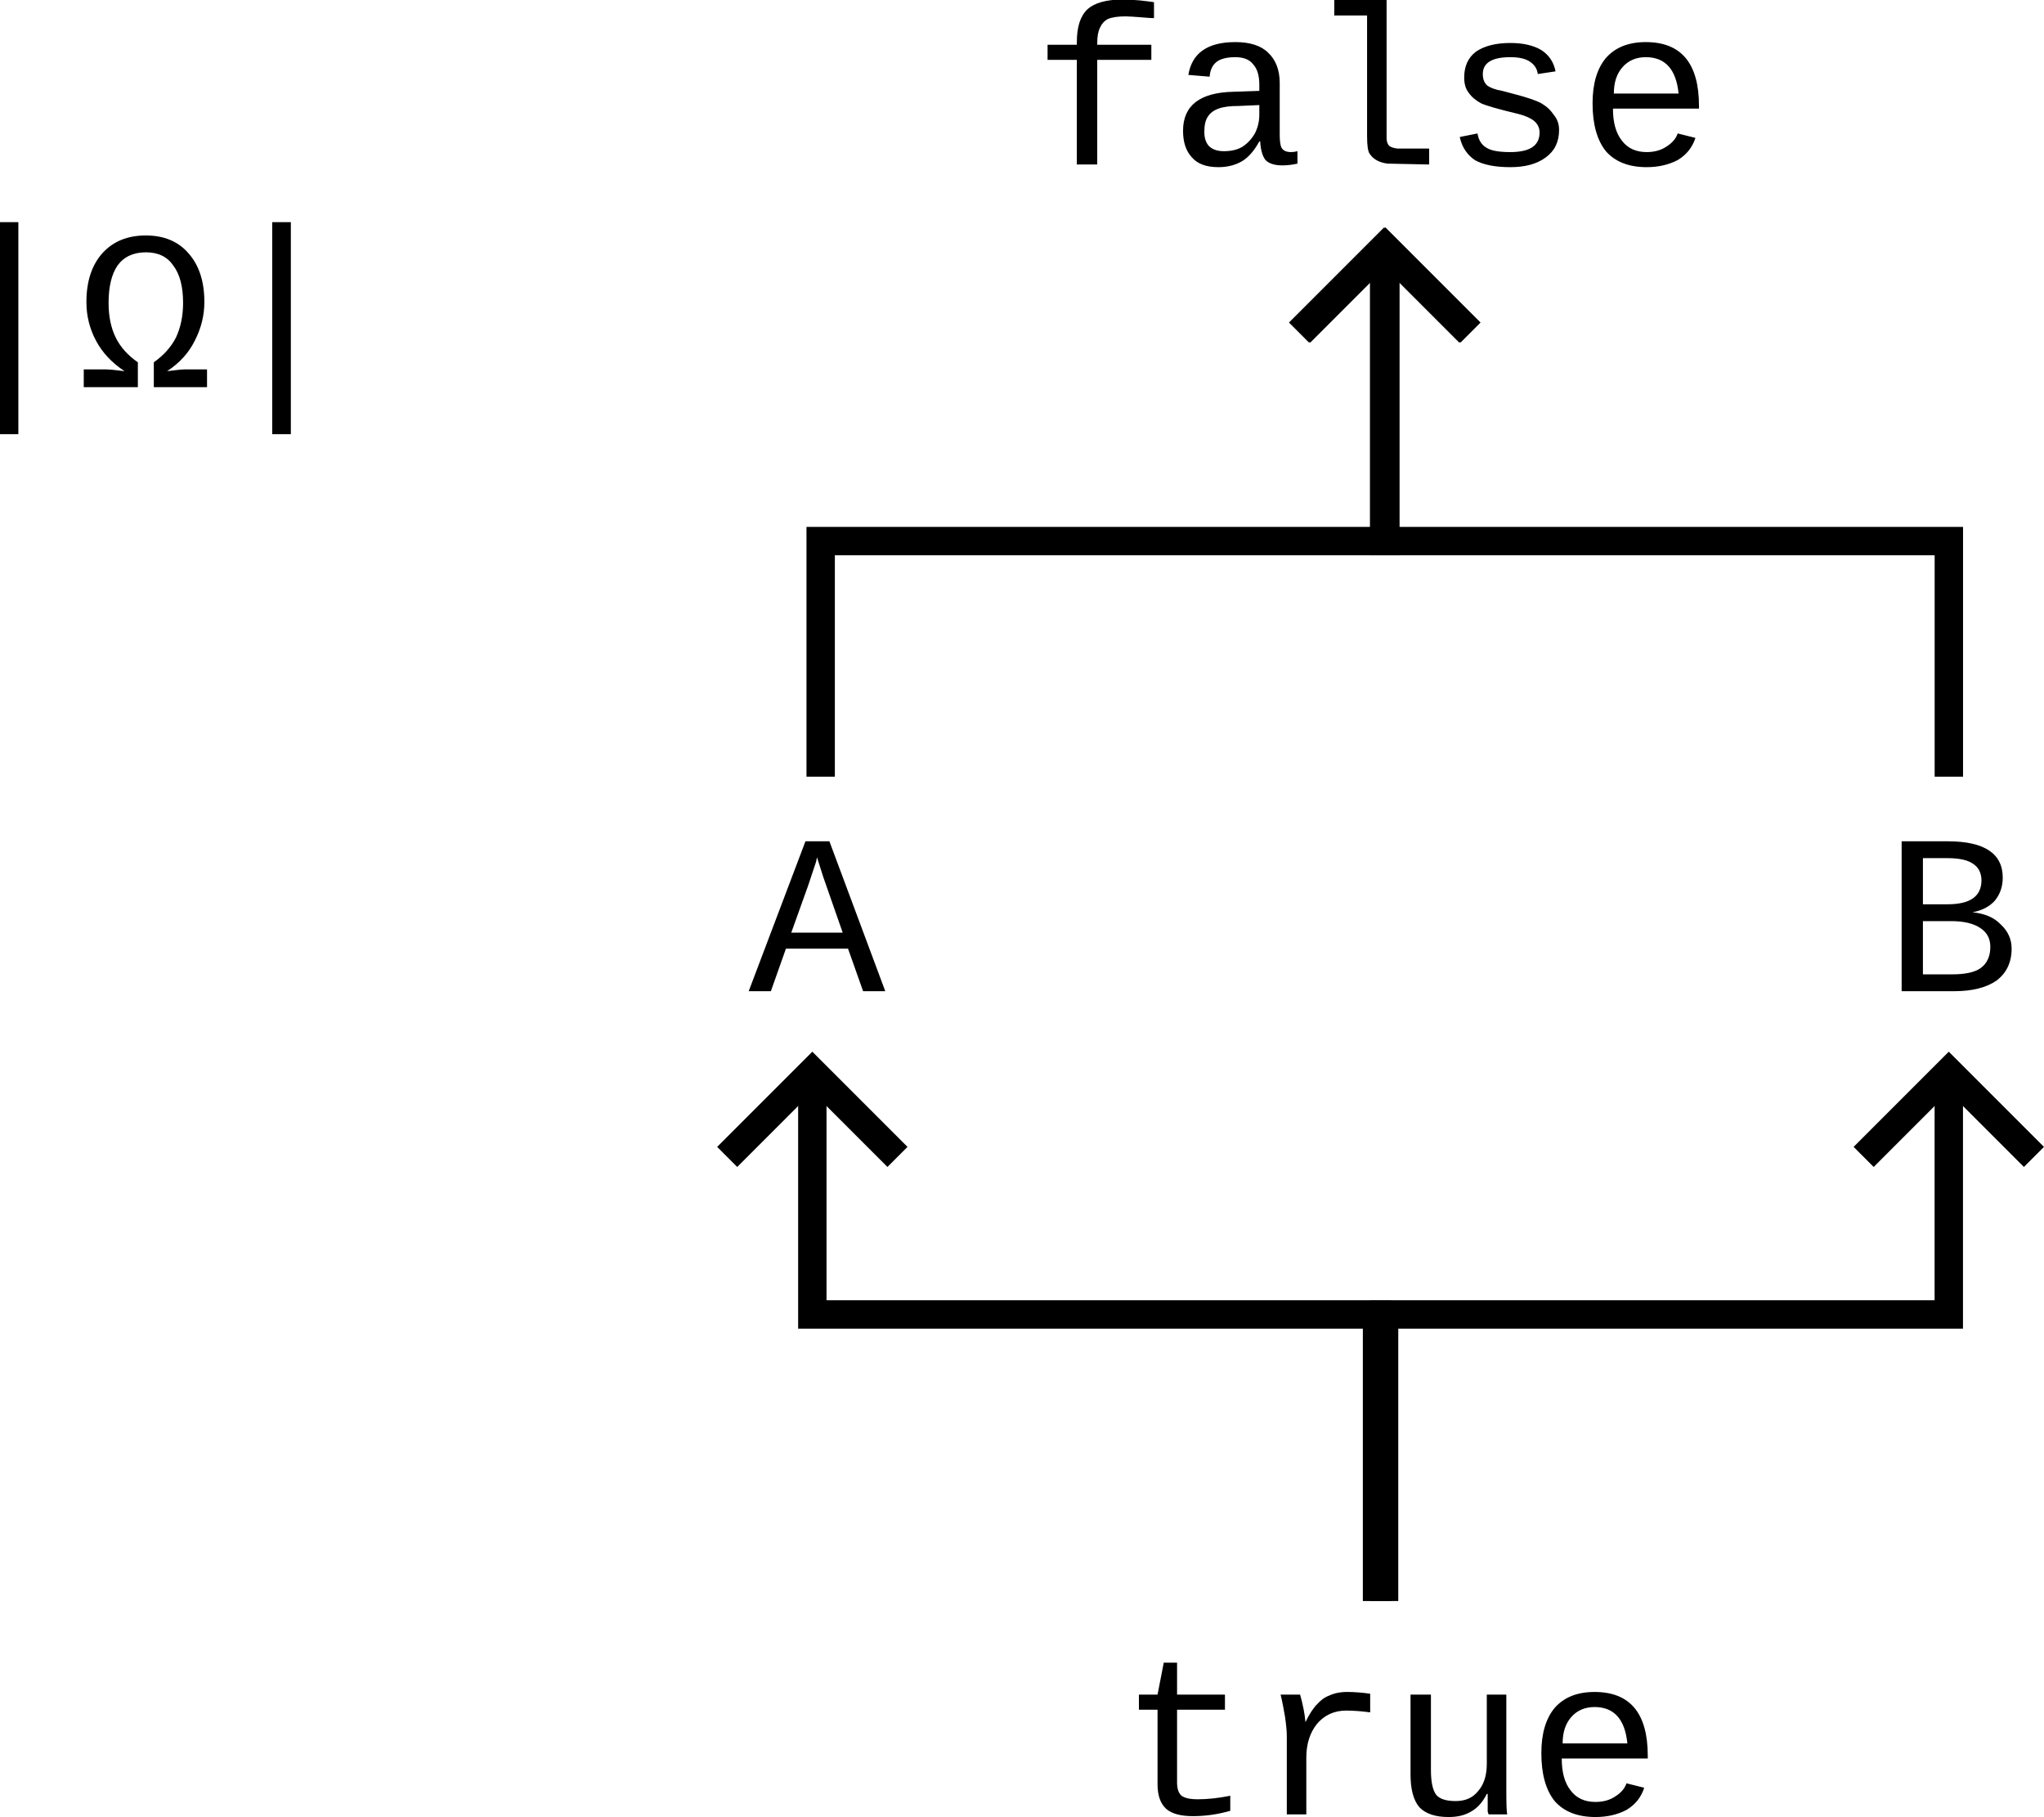
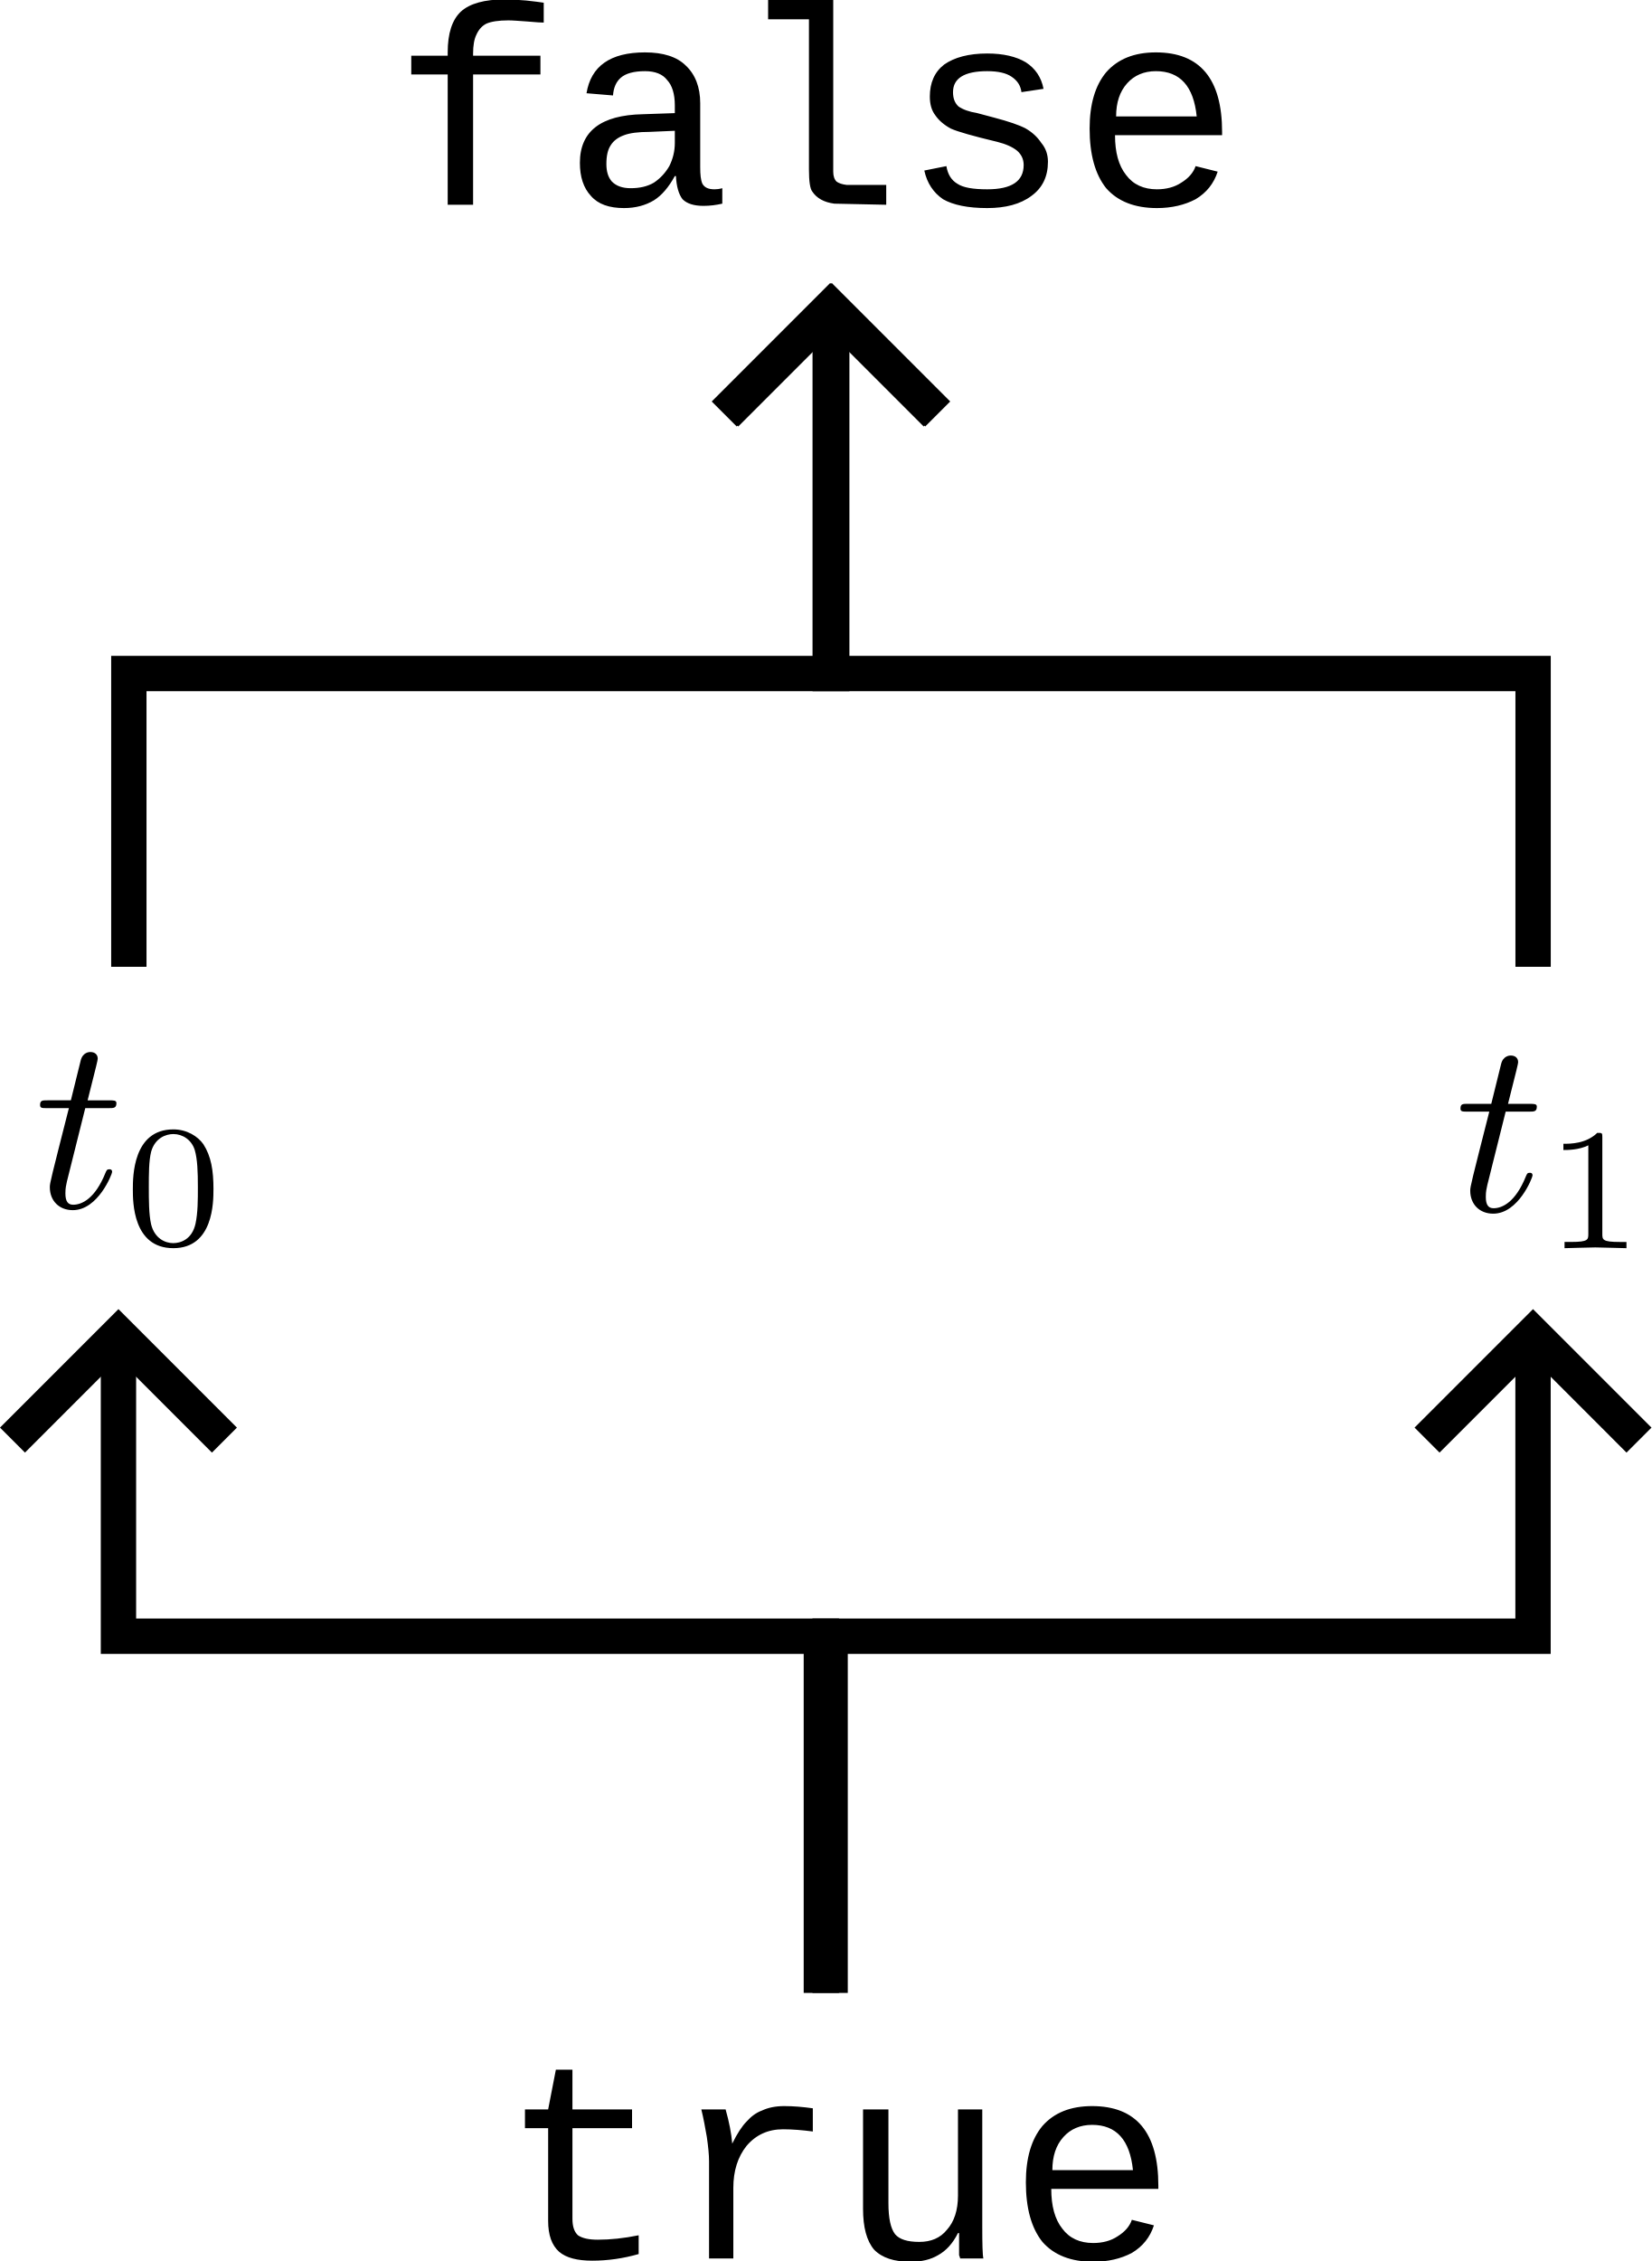
- <svg xmlns="http://www.w3.org/2000/svg" width="36.011mm" height="31.996mm" viewBox="0 0 36.011 31.996" version="1.1" id="svg1" xml:space="preserve">
+ <svg xmlns="http://www.w3.org/2000/svg" width="23.376mm" height="31.996mm" viewBox="0 0 23.376 31.996" version="1.1" id="svg1" xml:space="preserve">
  <defs id="defs1">
-     <marker style="overflow:visible" id="ArrowWide" refX="0" refY="0" orient="auto-start-reverse" markerWidth="1" markerHeight="1" viewBox="0 0 1 1" preserveAspectRatio="xMidYMid">
-       <path style="fill:none;stroke:context-stroke;stroke-width:1;stroke-linecap:butt" d="M 3,-3 0,0 3,3" transform="rotate(180,0.125,0)" id="path1" />
-     </marker>
    <marker style="overflow:visible" id="ArrowWide_Fnone_S-000000" refX="0" refY="0" orient="auto-start-reverse" markerWidth="1" markerHeight="1" viewBox="0 0 1 1" preserveAspectRatio="xMidYMid">
      <path style="fill:none;stroke:#000000;stroke-width:1;stroke-linecap:butt" d="M 3,-3 0,0 3,3" transform="rotate(180,0.125,0)" id="path2" />
    </marker>
  </defs>
-   <g id="layer1" transform="translate(-15.52441,-199.7117)">
-     <g id="g229">
-       <text xml:space="preserve" style="font-size:4px;line-height:5px;font-family:'Liberation Mono', monospace;-inkscape-font-specification:'Liberation Mono, monospace';text-decoration-color:#000000;fill:#000000;stroke-width:3.78;-inkscape-stroke:none;stop-color:#000000" x="35.215" y="231.669" id="text222">
-         <tspan id="tspan222" style="stroke-width:3.78" x="35.215" y="231.669">true</tspan>
-       </text>
-       <text xml:space="preserve" style="font-size:4px;line-height:5px;font-family:'Liberation Mono', monospace;-inkscape-font-specification:'Liberation Mono, monospace';text-decoration-color:#000000;fill:#000000;stroke-width:3.78;-inkscape-stroke:none;stop-color:#000000" x="28.715" y="217.169" id="text223">
-         <tspan id="tspan223" style="stroke-width:3.78" x="28.715" y="217.169">A</tspan>
-       </text>
-       <text xml:space="preserve" style="font-size:4px;line-height:5px;font-family:'Liberation Mono', monospace;-inkscape-font-specification:'Liberation Mono, monospace';text-decoration-color:#000000;fill:#000000;stroke-width:3.78;-inkscape-stroke:none;stop-color:#000000" x="48.715" y="217.169" id="text224">
-         <tspan id="tspan224" style="stroke-width:3.78" x="48.715" y="217.169">B</tspan>
-       </text>
-       <text xml:space="preserve" style="font-size:4px;line-height:5px;font-family:'Liberation Mono', monospace;-inkscape-font-specification:'Liberation Mono, monospace';text-decoration-color:#000000;fill:#000000;stroke-width:3.78;-inkscape-stroke:none;stop-color:#000000" x="33.715" y="202.61" id="text225">
-         <tspan id="tspan225" style="stroke-width:3.78" x="33.715" y="202.61">false</tspan>
-       </text>
-       <path style="font-variation-settings:normal;opacity:1;vector-effect:none;fill:none;fill-opacity:1;stroke:#000000;stroke-width:0.5;stroke-linecap:butt;stroke-linejoin:miter;stroke-miterlimit:4;stroke-dasharray:none;stroke-dashoffset:0;stroke-opacity:1;-inkscape-stroke:none;marker-end:url(#ArrowWide_Fnone_S-000000);stop-color:#000000;stop-opacity:1" d="m 29.983,213.393 v -4.15 h 9.949 v -5.048" id="path225" />
-       <path style="font-variation-settings:normal;opacity:1;vector-effect:none;fill:none;fill-opacity:1;stroke:#000000;stroke-width:0.5;stroke-linecap:butt;stroke-linejoin:miter;stroke-miterlimit:4;stroke-dasharray:none;stroke-dashoffset:0;stroke-opacity:1;-inkscape-stroke:none;marker-end:url(#ArrowWide_Fnone_S-000000);stop-color:#000000;stop-opacity:1" d="m 49.859,213.393 v -4.15 h -9.949 v -5.048" id="path226" />
-       <path style="font-variation-settings:normal;opacity:1;vector-effect:none;fill:none;fill-opacity:1;stroke:#000000;stroke-width:0.5;stroke-linecap:butt;stroke-linejoin:miter;stroke-miterlimit:4;stroke-dasharray:none;stroke-dashoffset:0;stroke-opacity:1;-inkscape-stroke:none;marker-end:url(#ArrowWide_Fnone_S-000000);stop-color:#000000;stop-opacity:1" d="m 39.909,227.914 v -5.048 h 9.949 v -4.15" id="path227" />
-       <path style="font-variation-settings:normal;opacity:1;vector-effect:none;fill:none;fill-opacity:1;stroke:#000000;stroke-width:0.5;stroke-linecap:butt;stroke-linejoin:miter;stroke-miterlimit:4;stroke-dasharray:none;stroke-dashoffset:0;stroke-opacity:1;-inkscape-stroke:none;marker-end:url(#ArrowWide_Fnone_S-000000);stop-color:#000000;stop-opacity:1" d="m 39.785,227.914 v -5.048 h -9.949 v -4.15" id="path228" />
-       <text xml:space="preserve" style="font-size:4px;line-height:5px;font-family:'Liberation Mono', monospace;-inkscape-font-specification:'Liberation Mono, monospace';text-decoration-color:#000000;fill:#000000;stroke-width:3.78;-inkscape-stroke:none;stop-color:#000000" x="14.487" y="206.534" id="text228">
-         <tspan id="tspan228" style="stroke-width:3.78" x="14.487" y="206.534">|Ω|</tspan>
-       </text>
+   <g id="layer1" transform="translate(-28.15933,-199.7117)">
+     <text xml:space="preserve" style="font-size:4px;line-height:5px;font-family:'Liberation Mono', monospace;-inkscape-font-specification:'Liberation Mono, monospace';text-decoration-color:#000000;fill:#000000;stroke-width:3.78;-inkscape-stroke:none;stop-color:#000000" x="35.215" y="231.669" id="text222">
+       <tspan id="tspan222" style="stroke-width:3.78" x="35.215" y="231.669">true</tspan>
+     </text>
+     <text xml:space="preserve" style="font-size:4px;line-height:5px;font-family:'Liberation Mono', monospace;-inkscape-font-specification:'Liberation Mono, monospace';text-decoration-color:#000000;fill:#000000;stroke-width:3.78;-inkscape-stroke:none;stop-color:#000000" x="33.715" y="202.61" id="text225">
+       <tspan id="tspan225" style="stroke-width:3.78" x="33.715" y="202.61">false</tspan>
+     </text>
+     <path style="font-variation-settings:normal;vector-effect:none;fill:none;fill-opacity:1;stroke:#000000;stroke-width:0.5;stroke-linecap:butt;stroke-linejoin:miter;stroke-miterlimit:4;stroke-dasharray:none;stroke-dashoffset:0;stroke-opacity:1;-inkscape-stroke:none;marker-end:url(#ArrowWide_Fnone_S-000000);stop-color:#000000" d="m 29.983,213.393 v -4.15 h 9.949 v -5.048" id="path225" />
+     <path style="font-variation-settings:normal;vector-effect:none;fill:none;fill-opacity:1;stroke:#000000;stroke-width:0.5;stroke-linecap:butt;stroke-linejoin:miter;stroke-miterlimit:4;stroke-dasharray:none;stroke-dashoffset:0;stroke-opacity:1;-inkscape-stroke:none;marker-end:url(#ArrowWide_Fnone_S-000000);stop-color:#000000" d="m 49.859,213.393 v -4.15 h -9.949 v -5.048" id="path226" />
+     <path style="font-variation-settings:normal;vector-effect:none;fill:none;fill-opacity:1;stroke:#000000;stroke-width:0.5;stroke-linecap:butt;stroke-linejoin:miter;stroke-miterlimit:4;stroke-dasharray:none;stroke-dashoffset:0;stroke-opacity:1;-inkscape-stroke:none;marker-end:url(#ArrowWide_Fnone_S-000000);stop-color:#000000" d="m 39.909,227.914 v -5.048 h 9.949 v -4.15" id="path227" />
+     <path style="font-variation-settings:normal;vector-effect:none;fill:none;fill-opacity:1;stroke:#000000;stroke-width:0.5;stroke-linecap:butt;stroke-linejoin:miter;stroke-miterlimit:4;stroke-dasharray:none;stroke-dashoffset:0;stroke-opacity:1;-inkscape-stroke:none;marker-end:url(#ArrowWide_Fnone_S-000000);stop-color:#000000" d="m 39.785,227.914 v -5.048 h -9.949 v -4.15" id="path228" />
+     <g transform="translate(28.72674,214.5992)" id="g1">
+       <g id="surface1" transform="matrix(0.352778,0,0,0.352778,-0.785768,-0.665207)">
+         <g style="fill:#000000;fill-opacity:1" id="g5">
+           <g id="use4" transform="translate(1.993,8.12)">
+             <path style="stroke:none" d="m 2.047,-3.984 h 0.938 c 0.203,0 0.312,0 0.312,-0.203 0,-0.109 -0.109,-0.109 -0.281,-0.109 h -0.875 C 2.5,-5.719 2.547,-5.906 2.547,-5.969 c 0,-0.172 -0.125,-0.266 -0.297,-0.266 -0.031,0 -0.312,0 -0.391,0.359 L 1.469,-4.297 h -0.938 c -0.203,0 -0.297,0 -0.297,0.188 0,0.125 0.078,0.125 0.281,0.125 h 0.875 C 0.672,-1.156 0.625,-0.984 0.625,-0.812 0.625,-0.266 1,0.109 1.547,0.109 2.562,0.109 3.125,-1.344 3.125,-1.422 3.125,-1.531 3.047,-1.531 3.016,-1.531 2.922,-1.531 2.906,-1.5 2.859,-1.391 2.438,-0.344 1.906,-0.109 1.562,-0.109 c -0.203,0 -0.312,-0.125 -0.312,-0.453 0,-0.25 0.031,-0.312 0.062,-0.484 z m 0,0" id="path6" />
+           </g>
+         </g>
+         <g style="fill:#000000;fill-opacity:1" id="g6">
+           <g id="use5" transform="translate(5.59,9.614)">
+             <path style="stroke:none" d="M 3.594,-2.219 C 3.594,-2.984 3.5,-3.547 3.188,-4.031 2.969,-4.344 2.531,-4.625 1.984,-4.625 c -1.625,0 -1.625,1.906 -1.625,2.406 0,0.5 0,2.359 1.625,2.359 1.609,0 1.609,-1.859 1.609,-2.359 z M 1.984,-0.062 c -0.328,0 -0.75,-0.188 -0.891,-0.75 C 1,-1.219 1,-1.797 1,-2.312 1,-2.828 1,-3.359 1.094,-3.734 1.25,-4.281 1.688,-4.438 1.984,-4.438 c 0.375,0 0.734,0.234 0.859,0.641 0.109,0.375 0.125,0.875 0.125,1.484 0,0.516 0,1.031 -0.094,1.469 -0.141,0.641 -0.609,0.781 -0.891,0.781 z m 0,0" id="path7" />
+           </g>
+         </g>
+       </g>
+     </g>
+     <g transform="translate(48.83147,214.6488)" id="g9">
+       <g id="g8" transform="matrix(0.352778,0,0,0.352778,-0.785768,-0.665207)">
+         <g style="fill:#000000;fill-opacity:1" id="g3">
+           <g id="g2" transform="translate(1.993,8.12)">
+             <path style="stroke:none" d="m 2.047,-3.984 h 0.938 c 0.203,0 0.312,0 0.312,-0.203 0,-0.109 -0.109,-0.109 -0.281,-0.109 h -0.875 C 2.5,-5.719 2.547,-5.906 2.547,-5.969 c 0,-0.172 -0.125,-0.266 -0.297,-0.266 -0.031,0 -0.312,0 -0.391,0.359 L 1.469,-4.297 h -0.938 c -0.203,0 -0.297,0 -0.297,0.188 0,0.125 0.078,0.125 0.281,0.125 h 0.875 C 0.672,-1.156 0.625,-0.984 0.625,-0.812 0.625,-0.266 1,0.109 1.547,0.109 2.562,0.109 3.125,-1.344 3.125,-1.422 3.125,-1.531 3.047,-1.531 3.016,-1.531 2.922,-1.531 2.906,-1.5 2.859,-1.391 2.438,-0.344 1.906,-0.109 1.562,-0.109 c -0.203,0 -0.312,-0.125 -0.312,-0.453 0,-0.25 0.031,-0.312 0.062,-0.484 z m 0,0" id="path1" />
+           </g>
+         </g>
+         <g style="fill:#000000;fill-opacity:1" id="g7">
+           <g id="g4" transform="translate(5.59,9.614)">
+             <path style="stroke:none" d="m 2.328,-4.438 c 0,-0.188 0,-0.188 -0.203,-0.188 -0.453,0.438 -1.078,0.438 -1.359,0.438 v 0.25 c 0.156,0 0.625,0 1,-0.188 v 3.547 c 0,0.234 0,0.328 -0.688,0.328 H 0.812 V 0 c 0.125,0 0.984,-0.031 1.234,-0.031 0.219,0 1.094,0.031 1.25,0.031 V -0.25 H 3.031 c -0.703,0 -0.703,-0.094 -0.703,-0.328 z m 0,0" id="path3" />
+           </g>
+         </g>
+       </g>
    </g>
  </g>
</svg>
